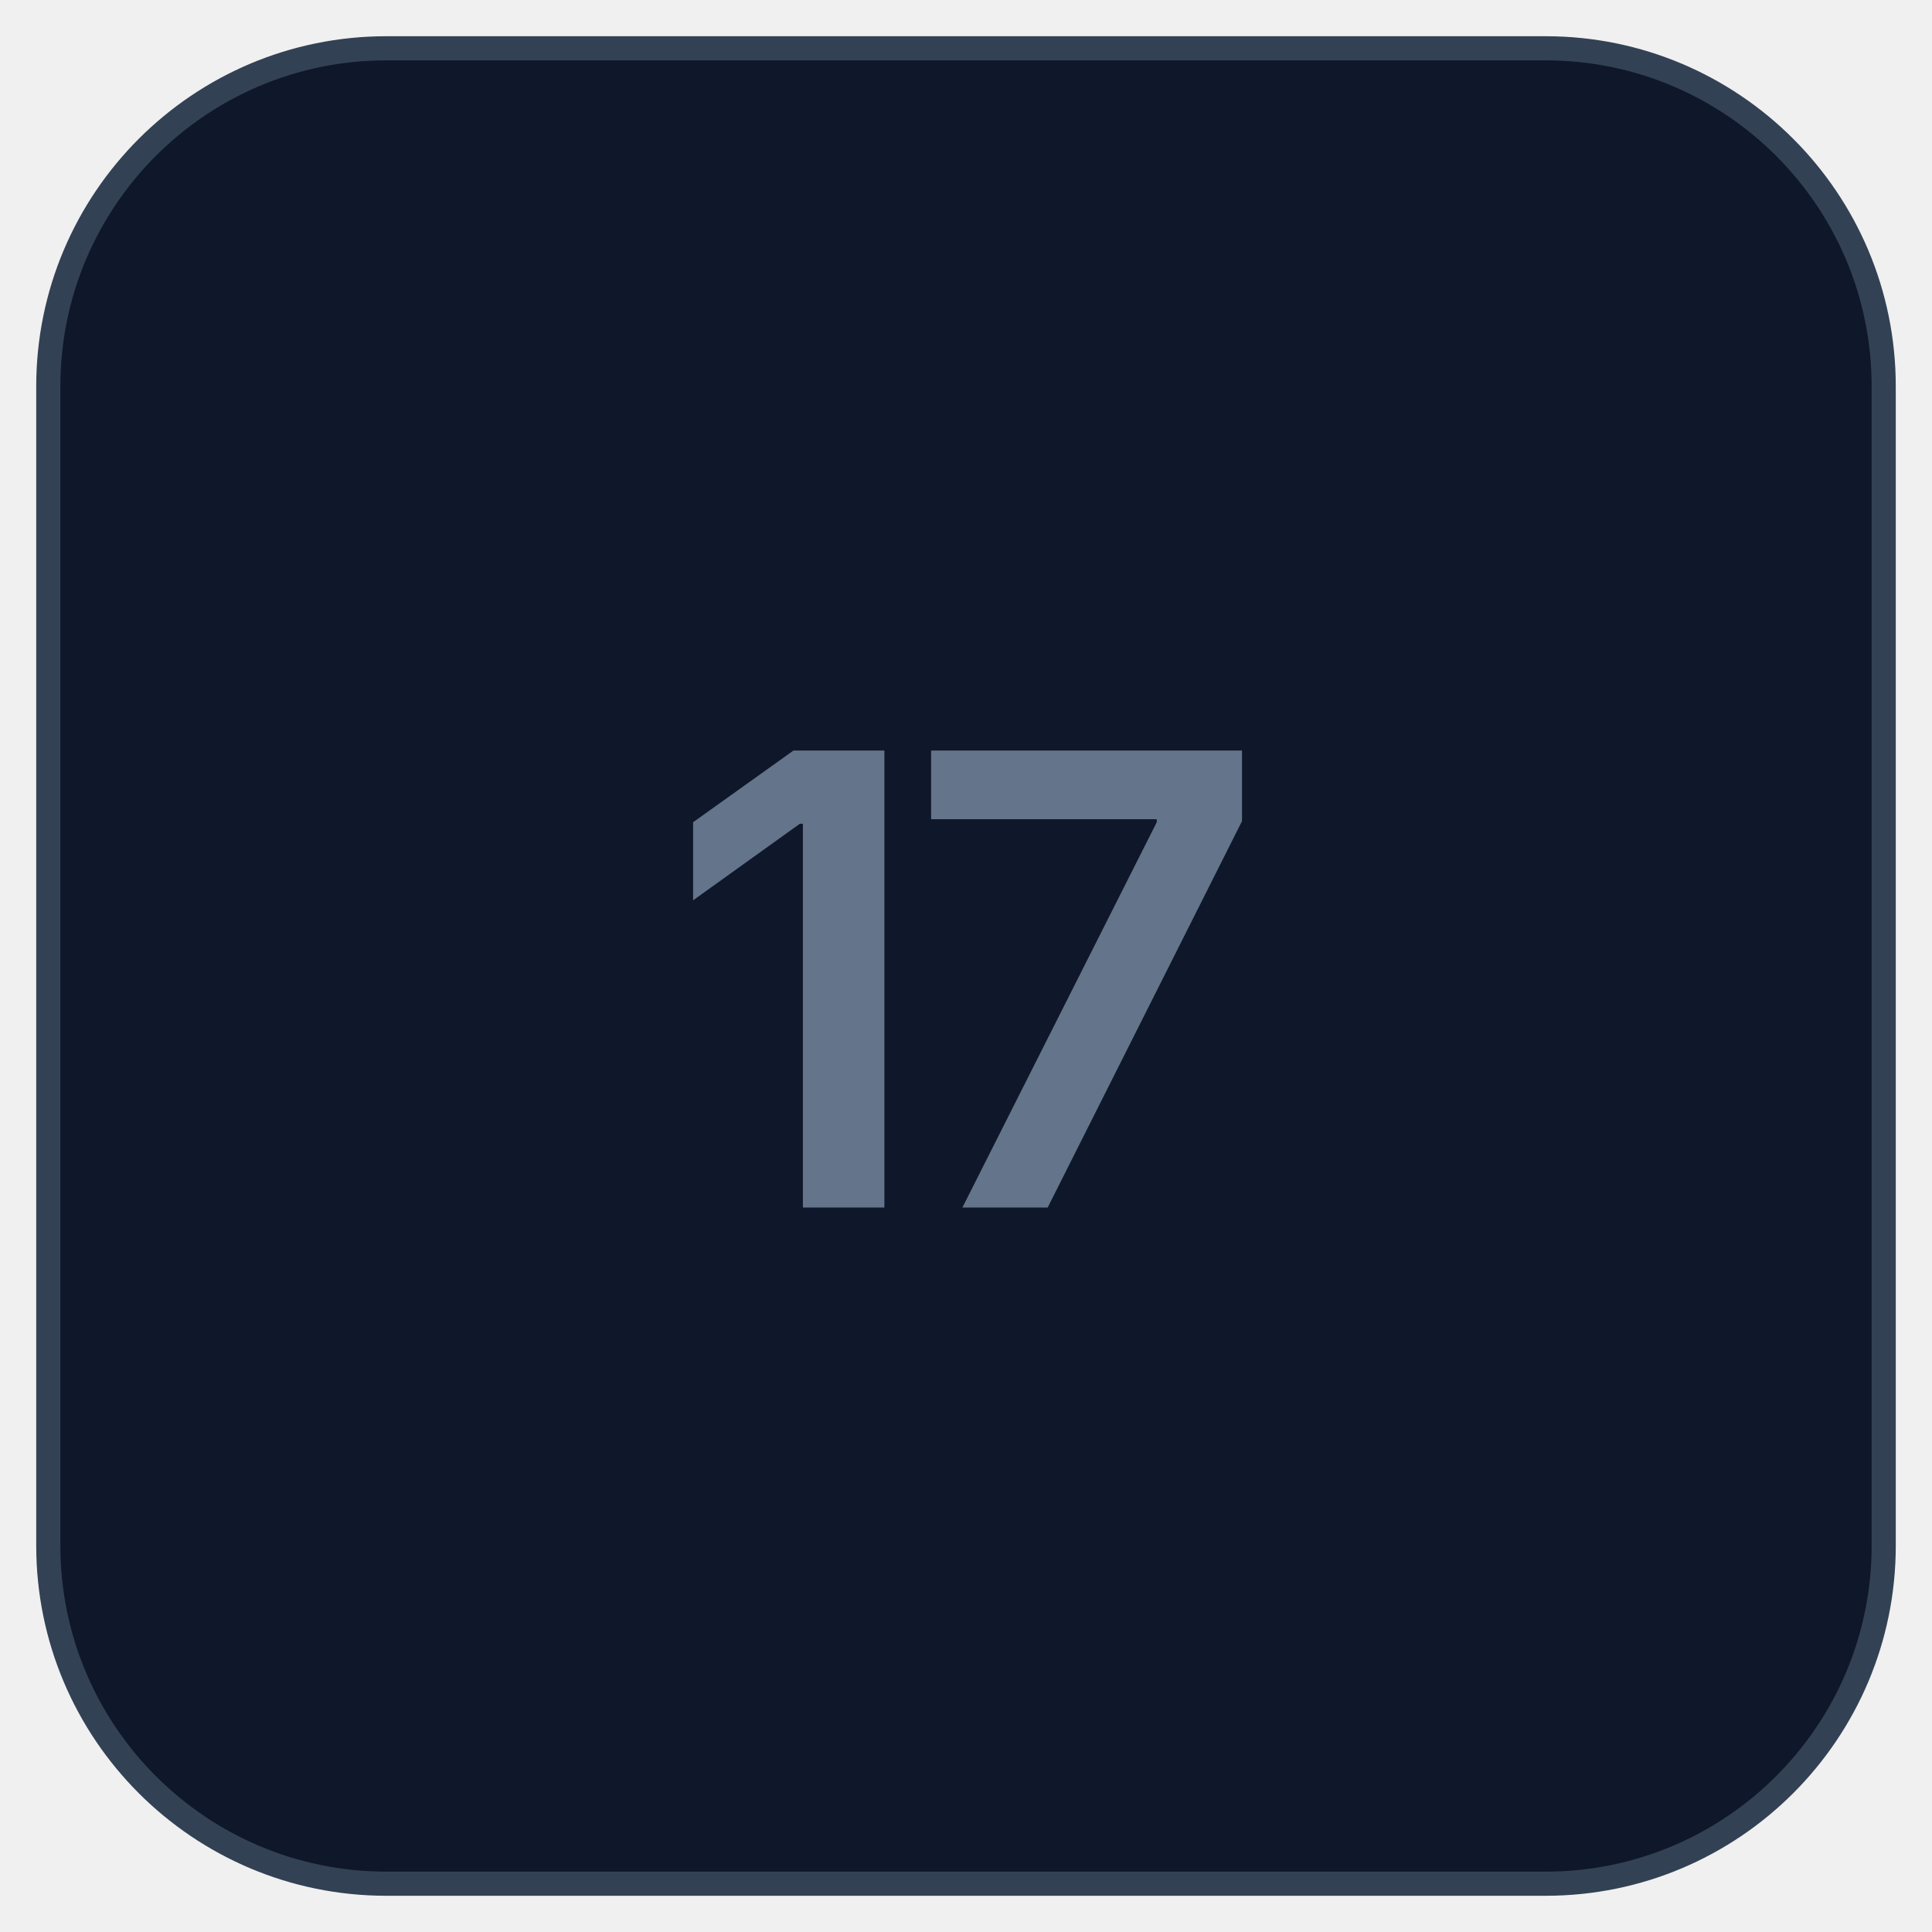
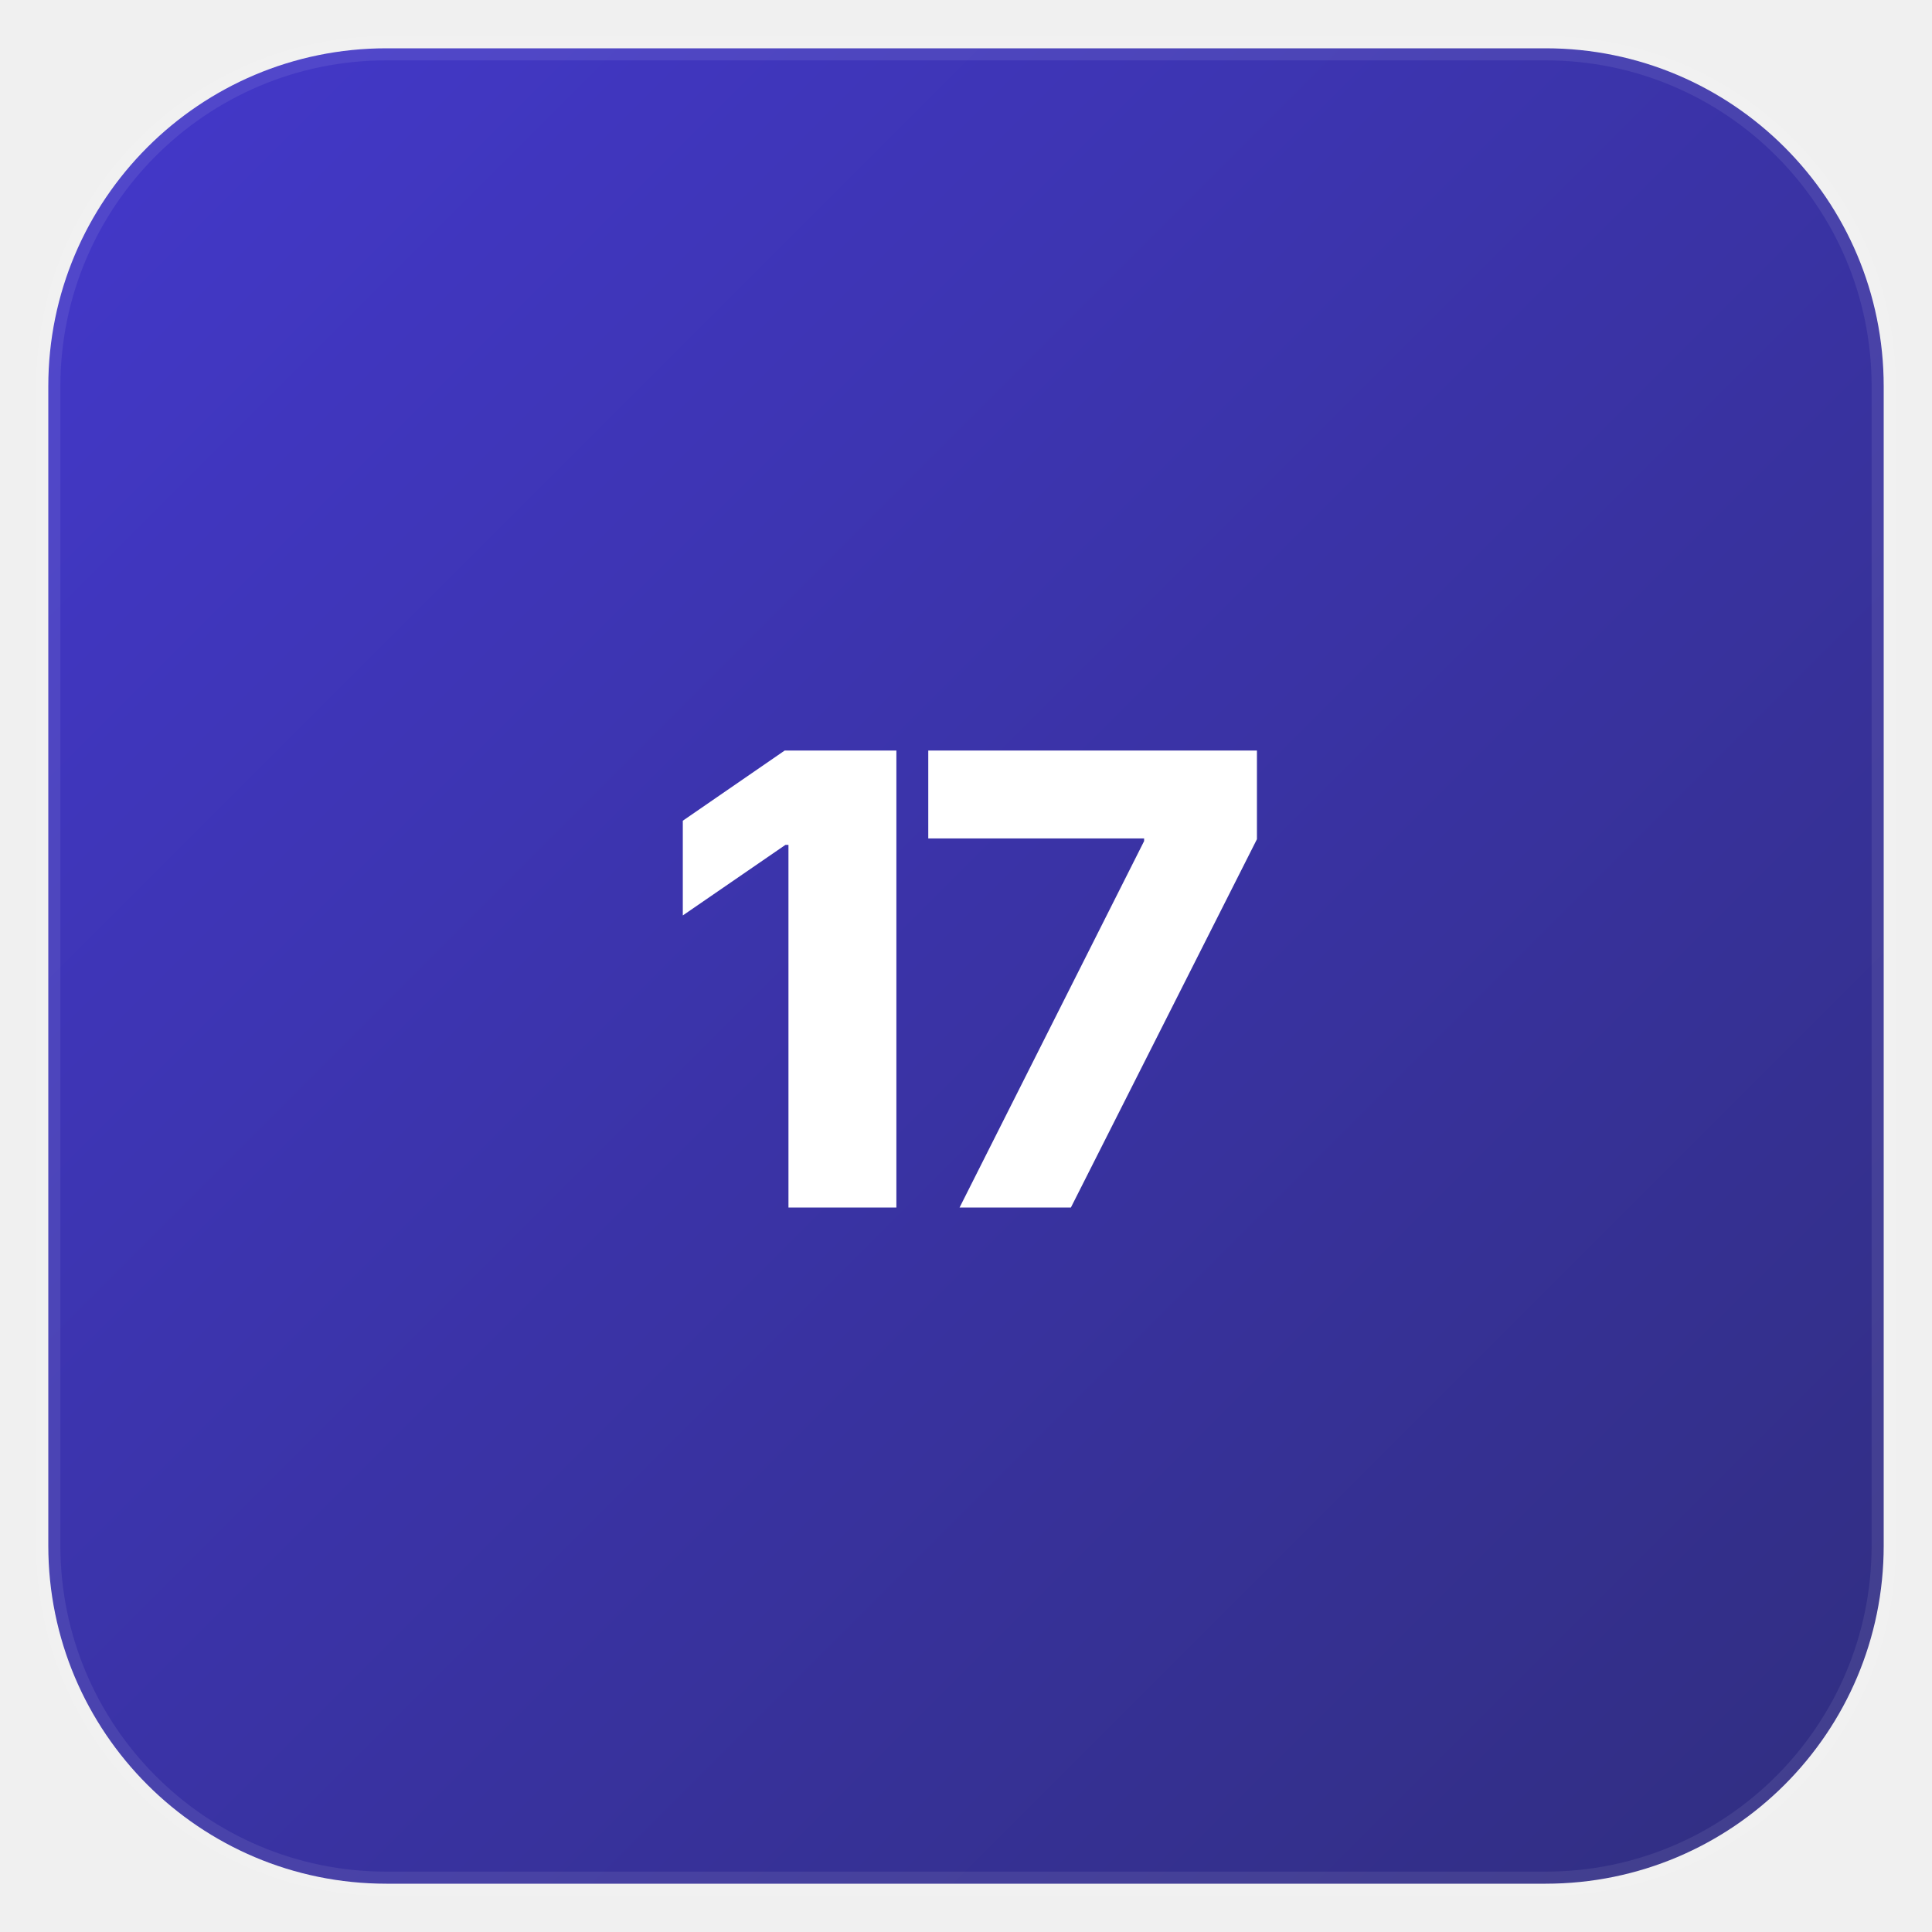
<svg xmlns="http://www.w3.org/2000/svg" viewBox="0 0 80 80" width="80" height="80">
-   <rect x="2" y="2" width="76" height="76" rx="14" fill="#0f172a" stroke="#334155" stroke-width="1" />
-   <text x="40" y="50" text-anchor="middle" font-family="Inter, -apple-system, sans-serif" font-size="26" font-weight="600" fill="#64748b" letter-spacing="-1">17</text>
+   <defs>
+     <linearGradient id="fill" x1="0" y1="0" x2="1" y2="1">
+       <stop offset="0" stop-color="#4338ca" />
+       <stop offset="1" stop-color="#312e81" />
+     </linearGradient>
+   </defs>
+   <rect x="2" y="2" width="76" height="76" rx="14" fill="url(#fill)" />
+   <rect x="2" y="2" width="76" height="76" rx="14" fill="none" stroke="#ffffff" stroke-opacity="0.08" stroke-width="1" />
+   <text x="40" y="50" text-anchor="middle" font-family="Inter, -apple-system, sans-serif" font-size="26" font-weight="800" fill="#ffffff" letter-spacing="-1">17</text>
</svg>
